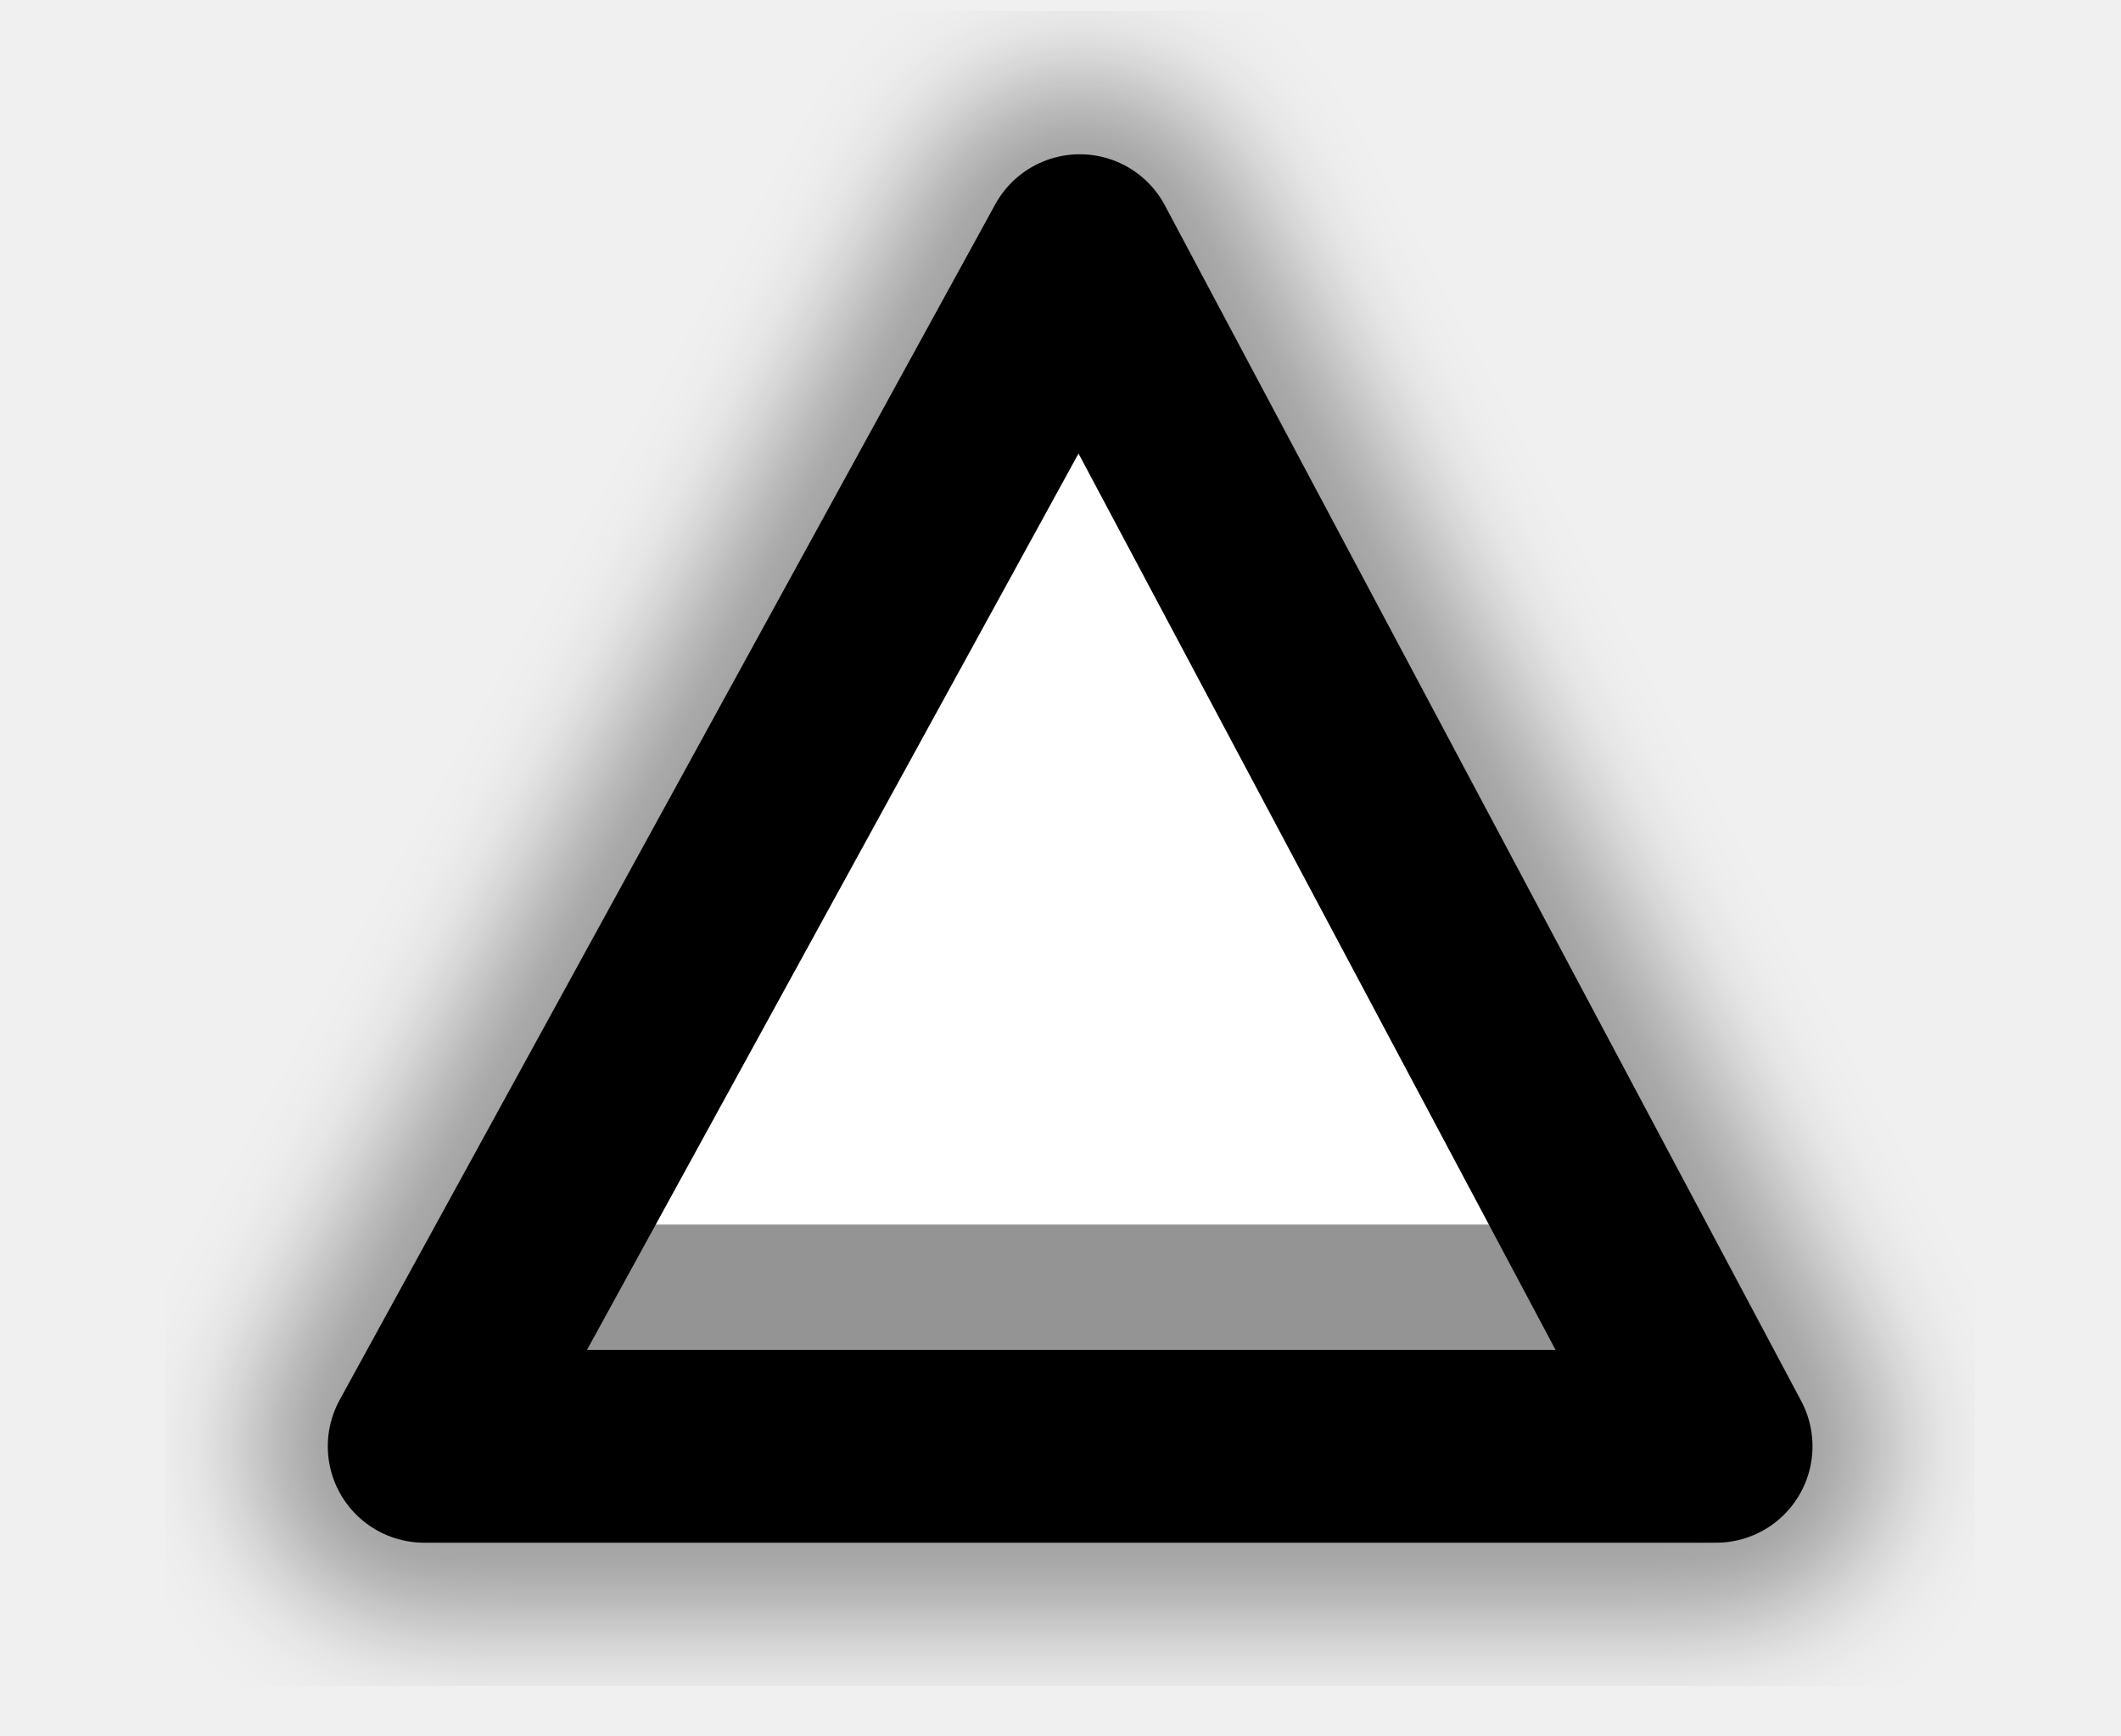
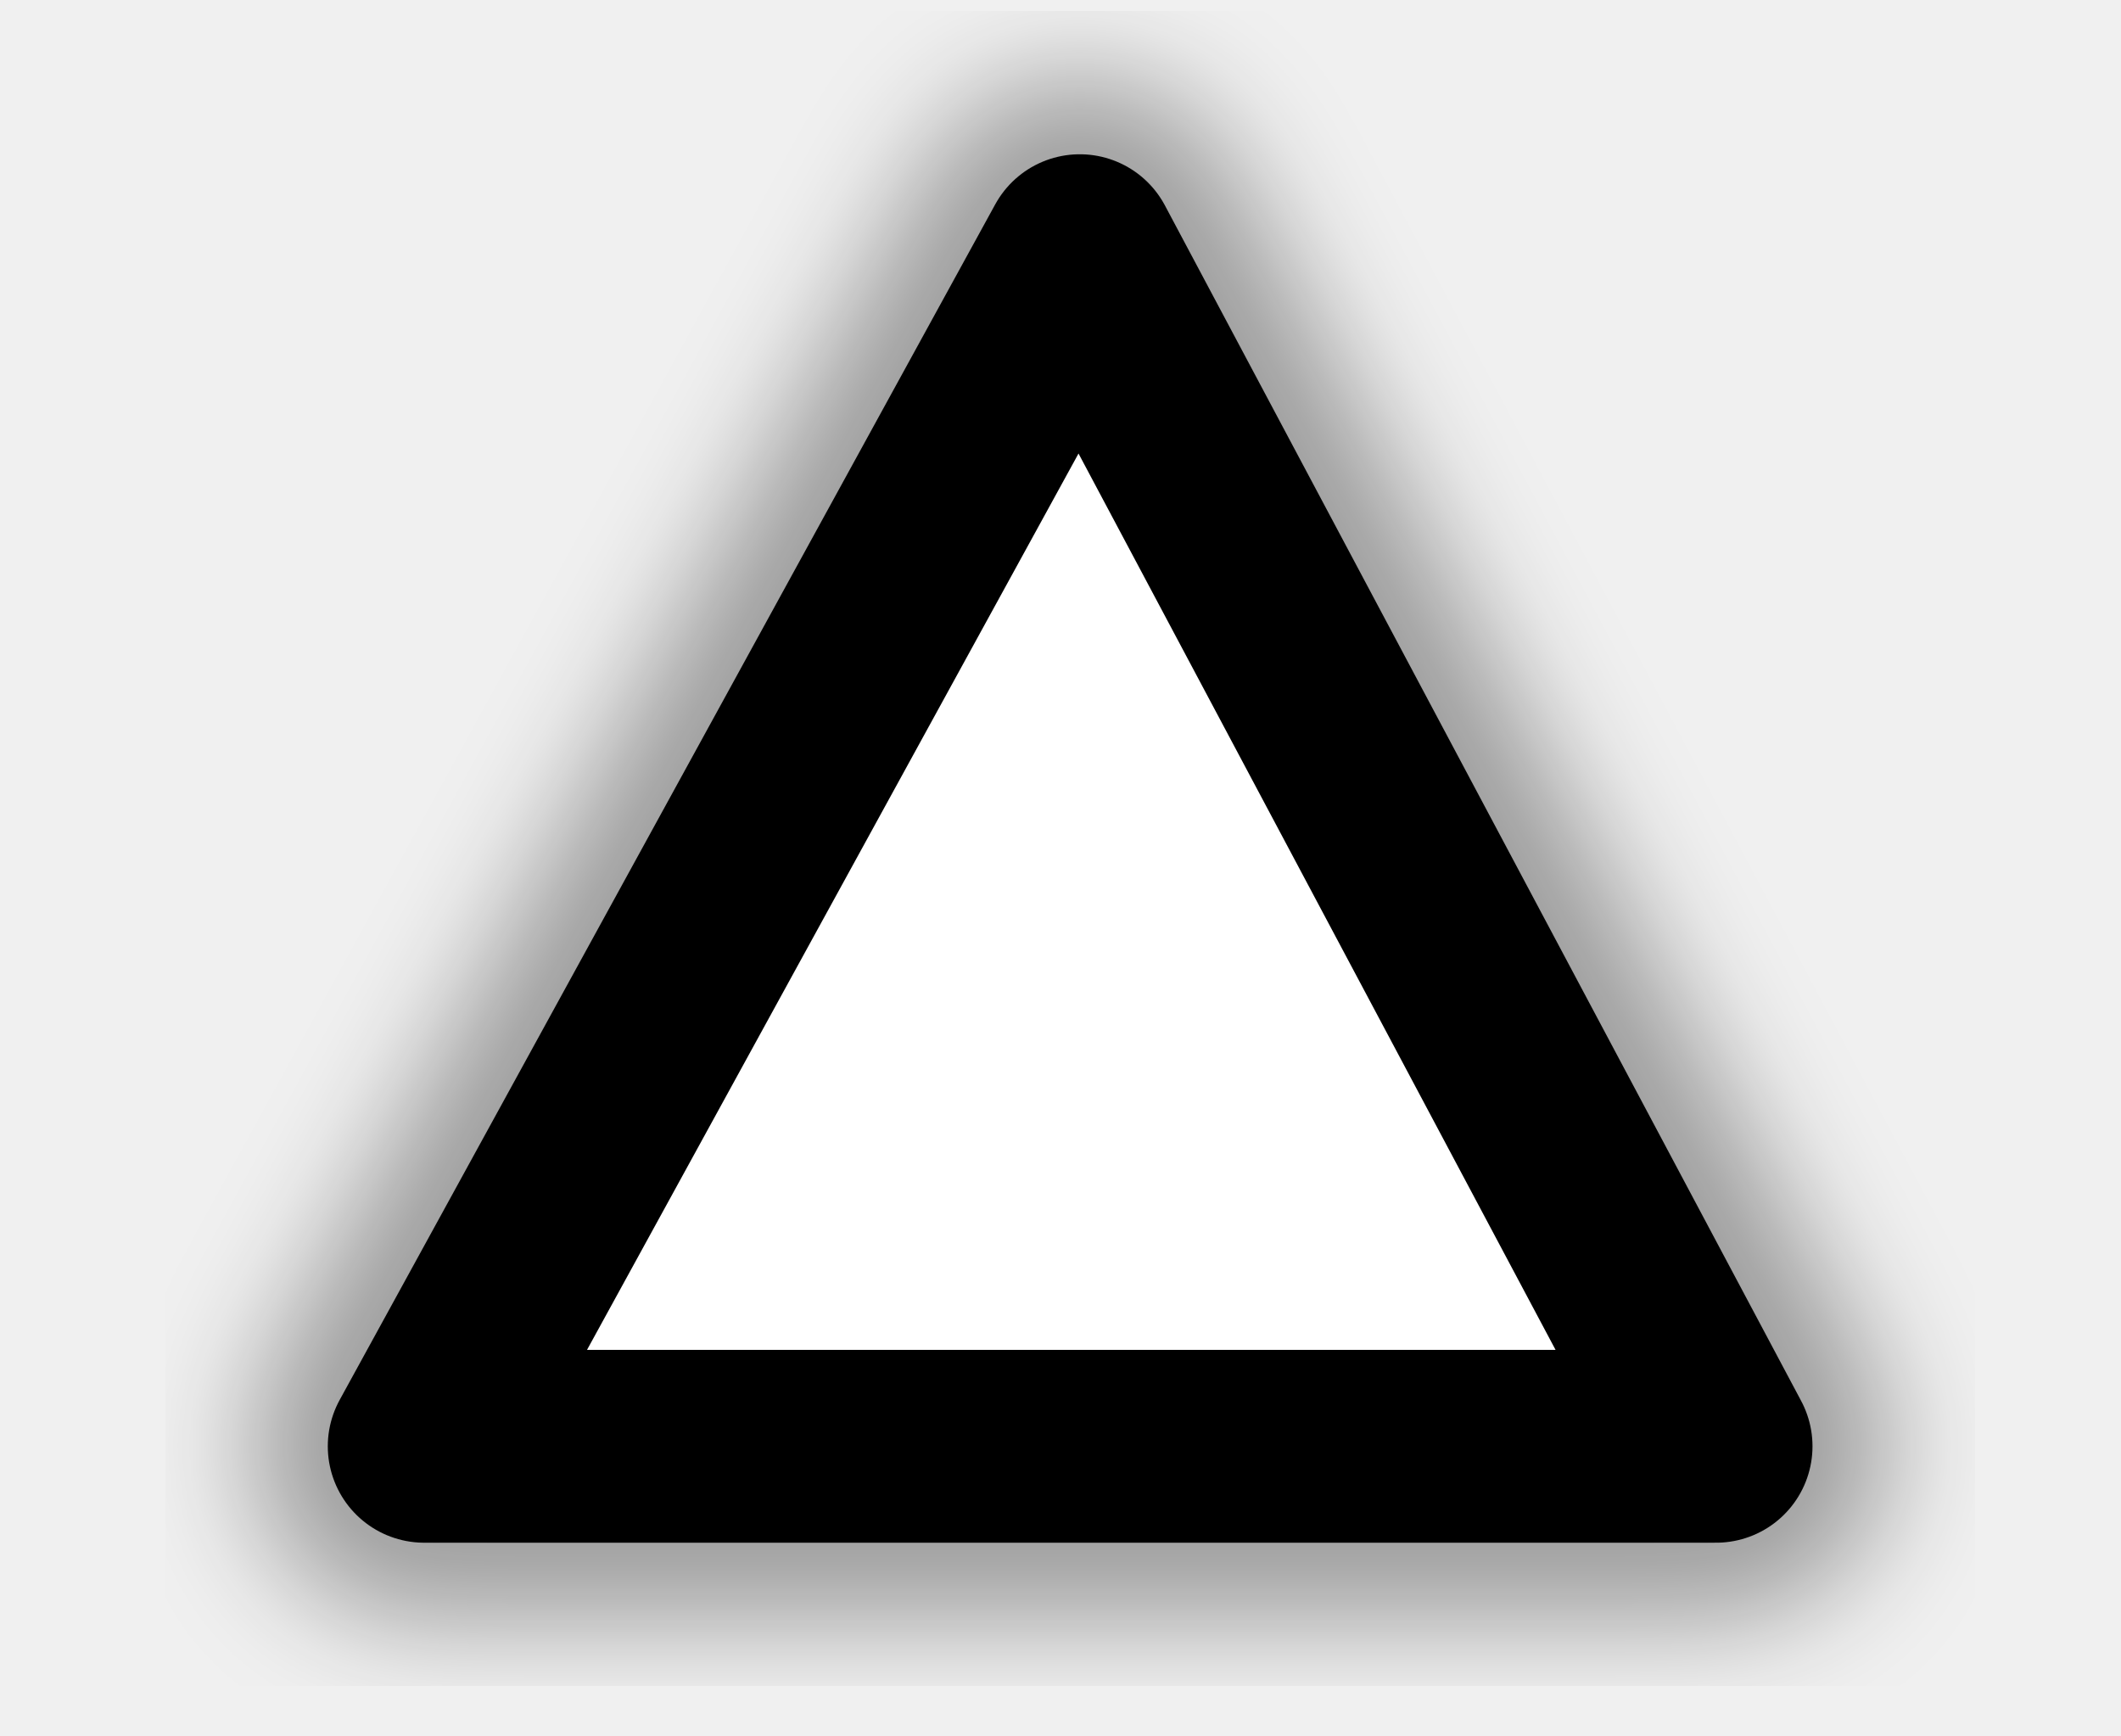
<svg xmlns="http://www.w3.org/2000/svg" viewBox="0 0 22 18" width="22" height="18">
  <defs>
    <path id="arrow" d="M11.2,2.6 L4.4,15 L17.8,15 Z" />
-     <clipPath id="inside">
-       <use href="#arrow" />
-     </clipPath>
    <filter id="soft" x="-20%" y="-20%" width="140%" height="140%">
      <feGaussianBlur stdDeviation="0.6" />
    </filter>
    <use id="halo" href="#arrow" fill="none" stroke="#000000" stroke-opacity="0.35" stroke-width="3.6" stroke-linejoin="round" filter="url(#soft)" />
-     <g id="back" clip-path="url(#inside)">
-       <line x1="4.4" y1="15" x2="17.8" y2="15" stroke-width="4.6" />
-     </g>
    <use id="outline" href="#arrow" fill="none" stroke="#000000" stroke-width="2" stroke-linejoin="round" />
  </defs>
  <g id="normal" class="state">
    <use href="#halo" />
    <use href="#arrow" fill="#FFFFFF" />
-     <use href="#back" stroke="#949494" />
    <use href="#outline" />
  </g>
  <g id="rollover" class="state" display="none">
    <use href="#halo" />
    <use href="#arrow" fill="#FFF662" />
-     <use href="#back" stroke="#ACA400" />
    <use href="#outline" />
  </g>
  <g id="depress" class="state" display="none">
    <use href="#halo" />
    <use href="#arrow" fill="#838383" />
-     <use href="#back" stroke="#737373" />
    <use href="#outline" />
  </g>
</svg>
